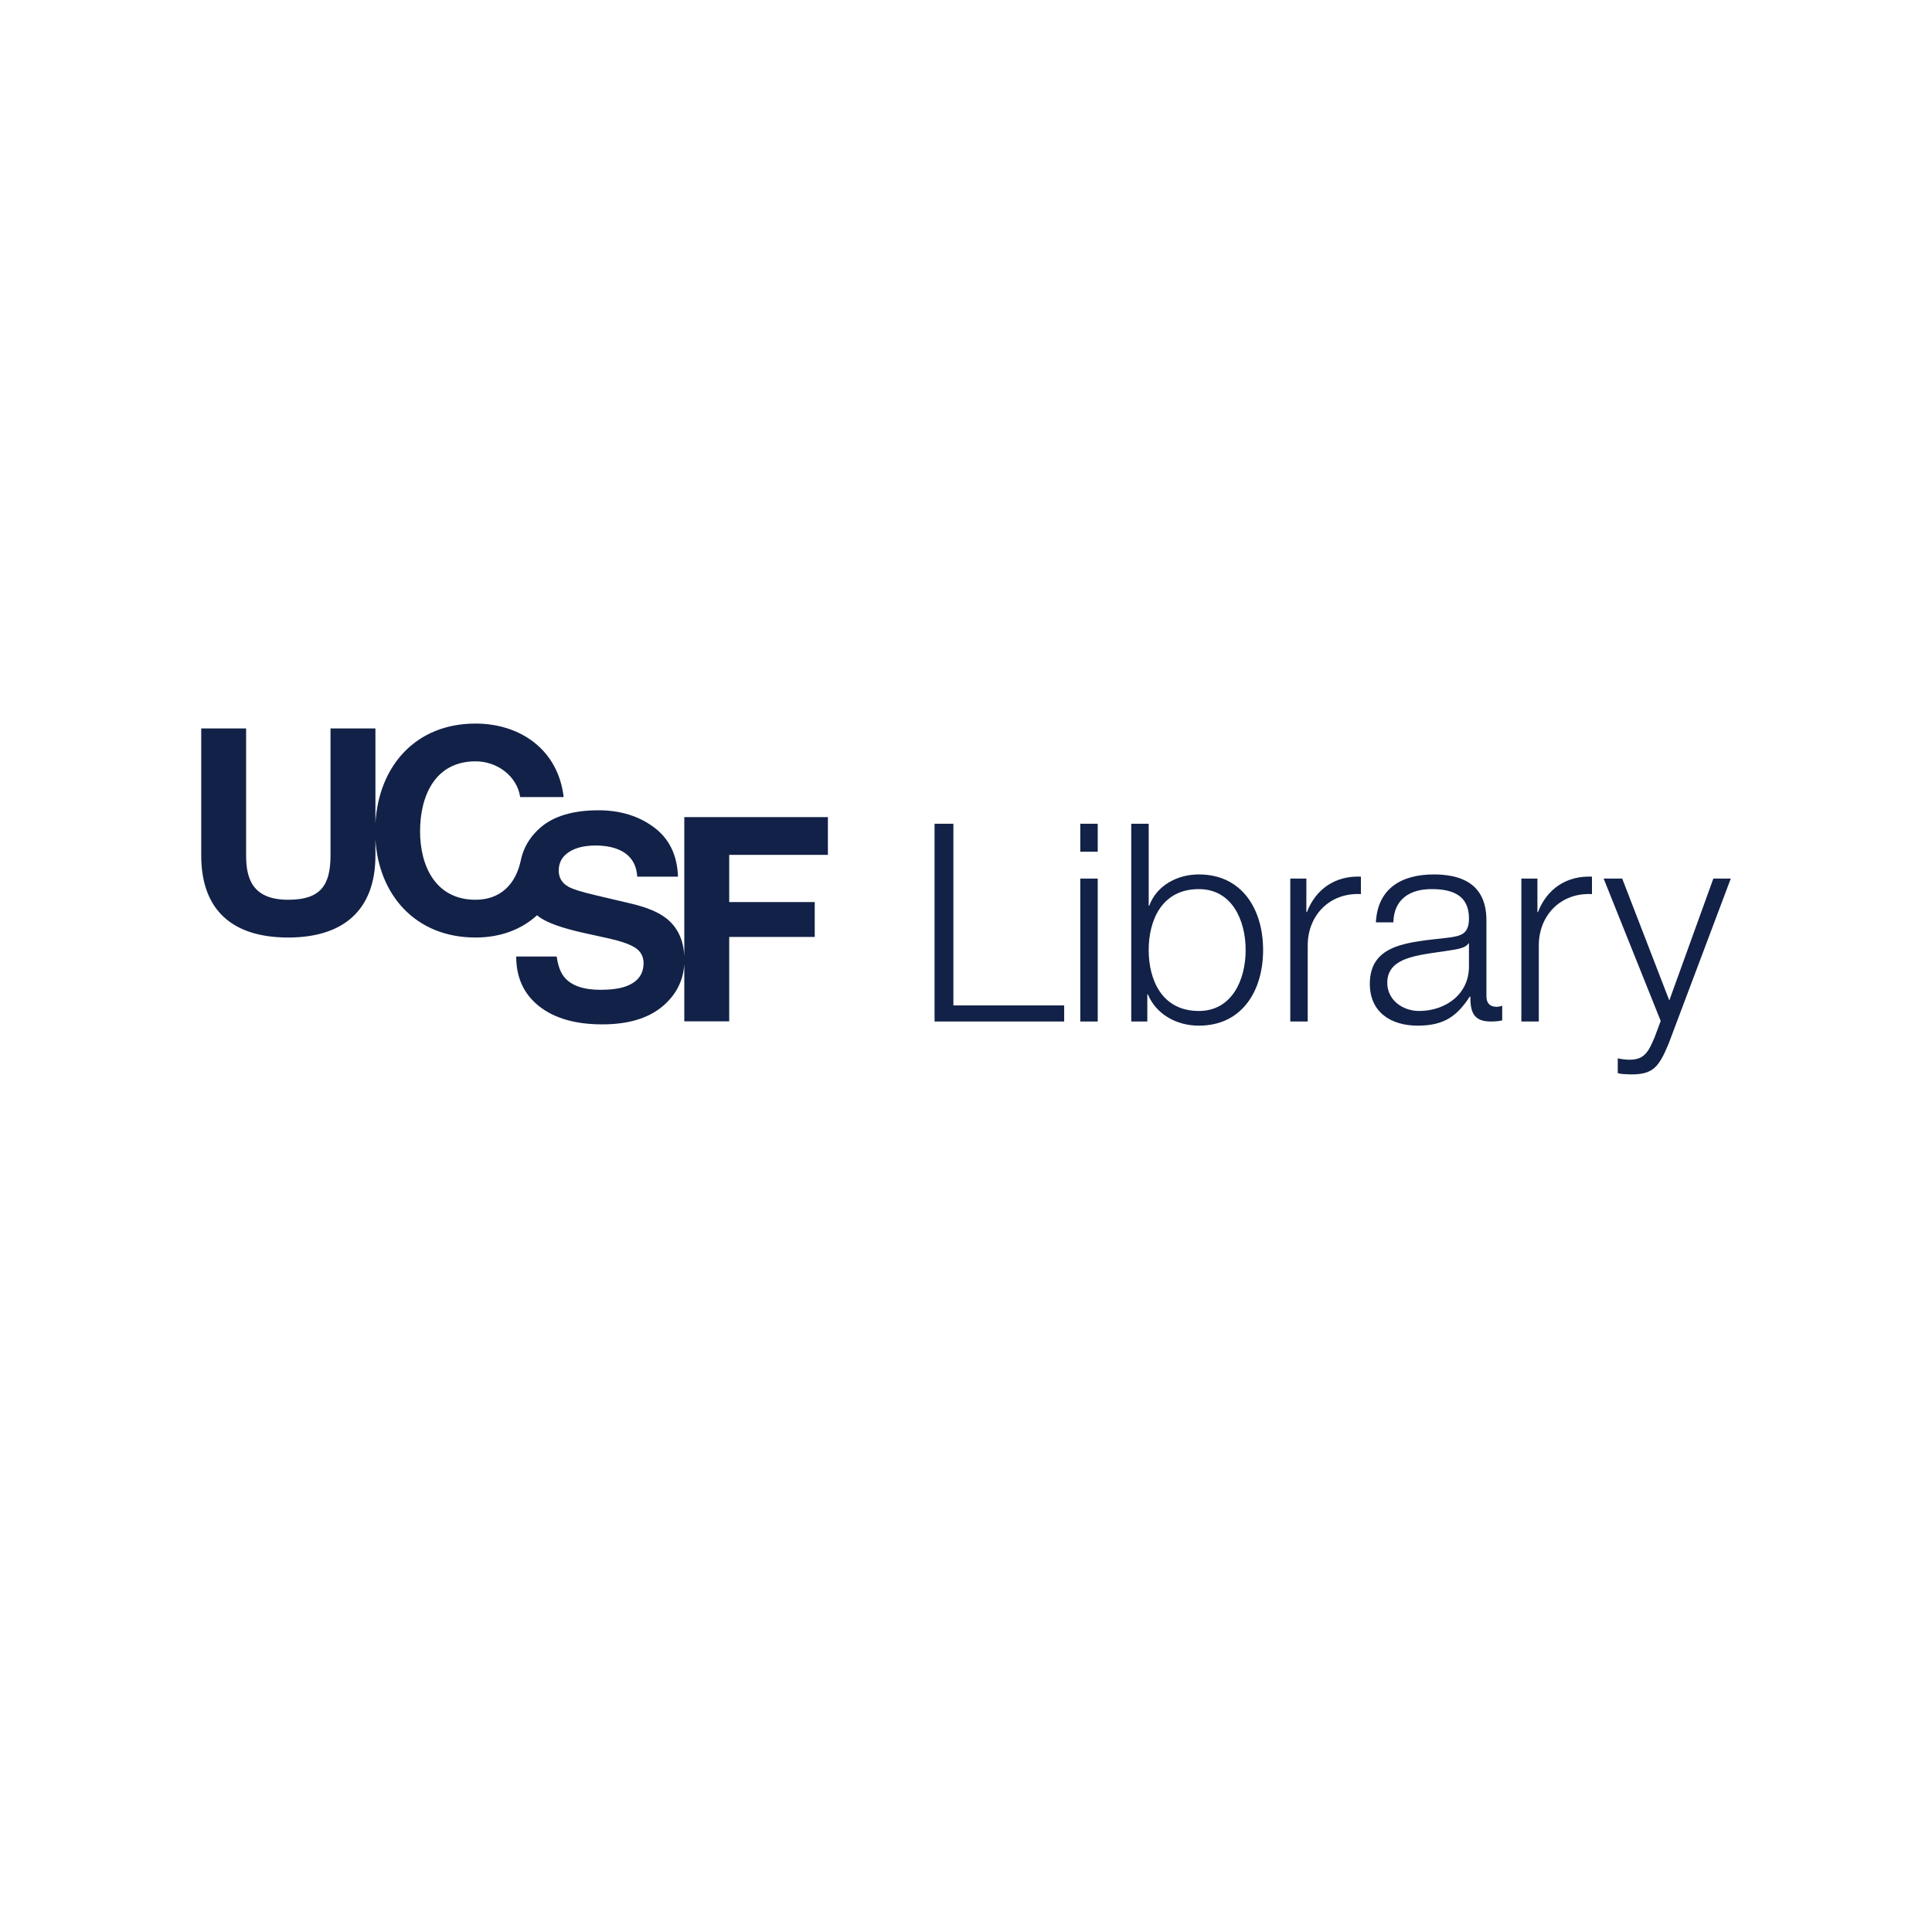
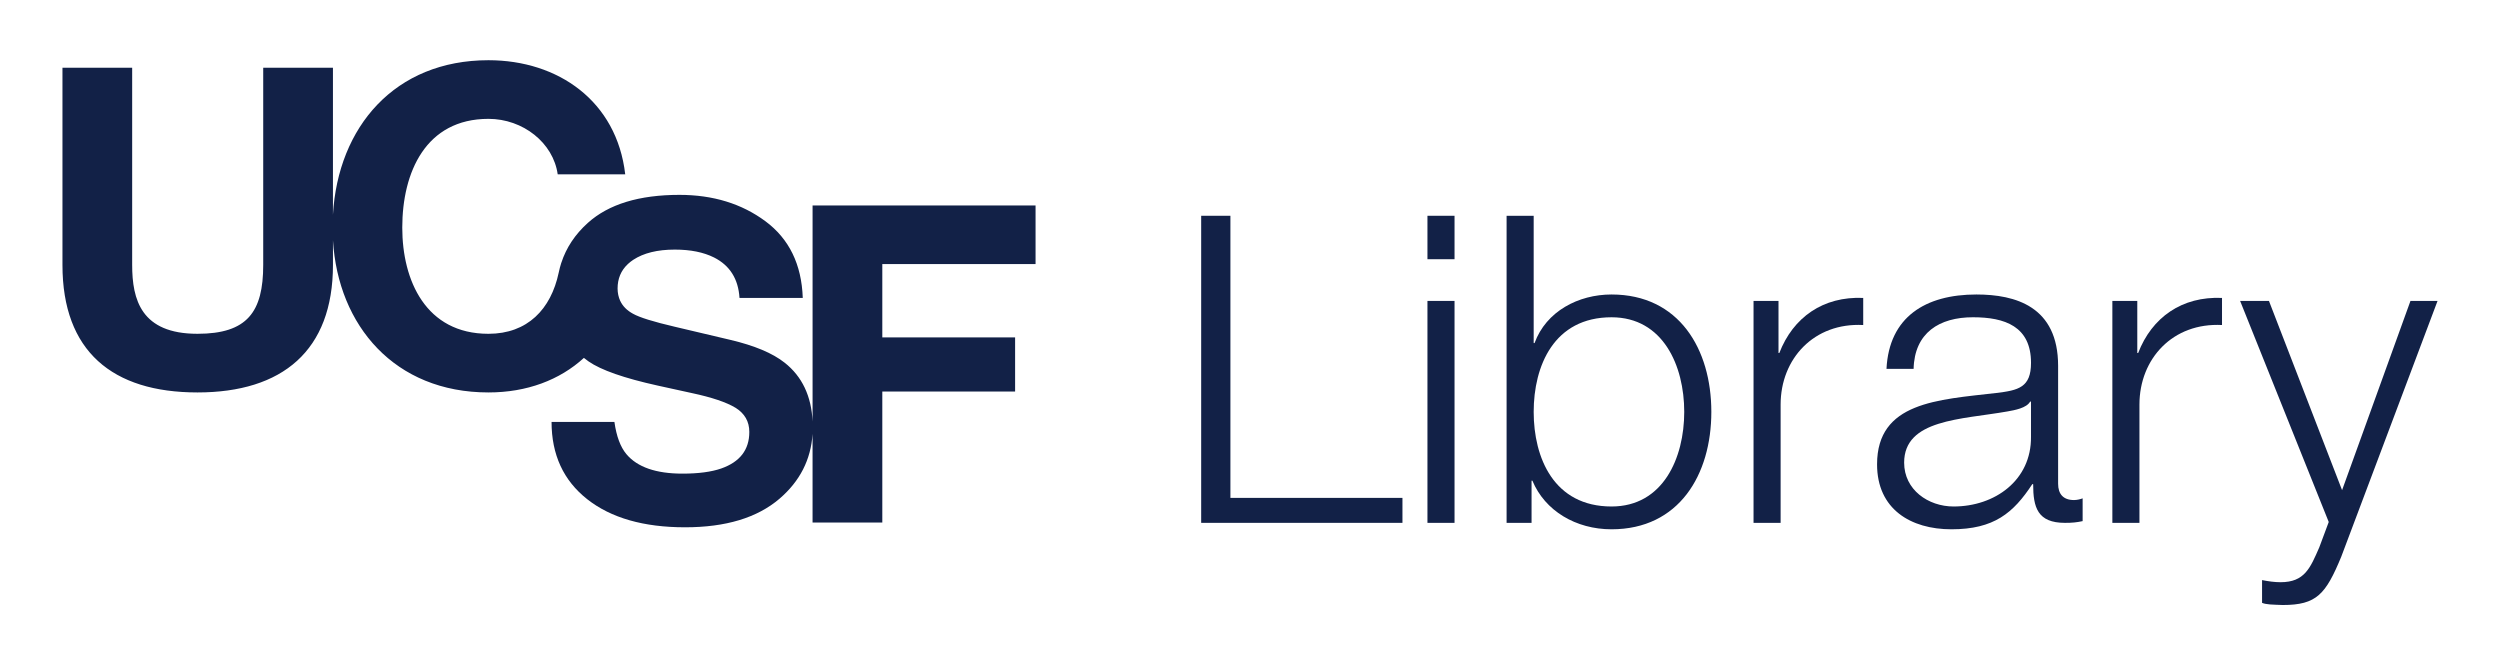
- <svg xmlns="http://www.w3.org/2000/svg" version="1.1" id="Layer_1" x="0px" y="0px" width="450px" height="450px" viewBox="0 0 450 450" enable-background="new 0 0 450 450" xml:space="preserve">
+ <svg xmlns="http://www.w3.org/2000/svg" version="1.1" id="Layer_1" x="0px" y="0px" width="375px" height="98px" viewBox="37.5 159.5 375 98" enable-background="new 37.5 159.5 375 98" xml:space="preserve">
  <g>
    <g>
-       <path fill="#122147" d="M217.677,191.866h4.385v42.317h25.806v3.745h-30.191V191.866z" />
-       <path fill="#122147" d="M251.618,191.866h4.063v6.516h-4.063V191.866z M251.618,204.639h4.063v33.29h-4.063V204.639z" />
-       <path fill="#122147" d="M263.489,191.866h4.064v19.095h0.13c1.745-4.773,6.581-7.288,11.548-7.288    c10.128,0,14.97,8.193,14.97,17.61s-4.842,17.612-14.97,17.612c-5.354,0-9.996-2.773-11.871-7.292h-0.126v6.325h-3.745V191.866z     M279.231,207.091c-8.644,0-11.678,7.287-11.678,14.192c0,6.904,3.034,14.191,11.678,14.191c7.741,0,10.906-7.287,10.906-14.191    C290.138,214.378,286.973,207.091,279.231,207.091z" />
-       <path fill="#122147" d="M300.531,204.639h3.745v7.808h0.125c2.068-5.355,6.581-8.518,12.582-8.26v4.066    c-7.354-0.389-12.389,5.028-12.389,11.934v17.742h-4.063V204.639z" />
-       <path fill="#122147" d="M320.473,214.833c0.387-7.808,5.871-11.16,13.486-11.16c5.87,0,12.258,1.804,12.258,10.705v17.681    c0,1.546,0.773,2.449,2.387,2.449c0.449,0,0.967-0.131,1.29-0.256v3.416c-0.903,0.193-1.551,0.261-2.647,0.261    c-4.126,0-4.774-2.324-4.774-5.808h-0.13c-2.836,4.324-5.74,6.774-12.128,6.774c-6.127,0-11.156-3.035-11.156-9.741    c0-9.354,9.093-9.679,17.867-10.707c3.354-0.392,5.224-0.841,5.224-4.518c0-5.483-3.933-6.839-8.707-6.839    c-5.035,0-8.774,2.321-8.905,7.742H320.473z M342.148,219.737h-0.126c-0.517,0.966-2.324,1.29-3.421,1.483    c-6.904,1.222-15.48,1.159-15.48,7.678c0,4.063,3.608,6.576,7.417,6.576c6.194,0,11.678-3.934,11.61-10.452V219.737z" />
-       <path fill="#122147" d="M354.354,204.639h3.739v7.808h0.131c2.063-5.355,6.581-8.518,12.577-8.26v4.066    c-7.354-0.389-12.384,5.028-12.384,11.934v17.742h-4.063V204.639z" />
-       <path fill="#122147" d="M373.518,204.639h4.325l10.968,28.386l10.258-28.386h4.063l-14.452,38.388    c-2.324,5.609-3.677,7.224-8.774,7.224c-1.613-0.062-2.449-0.062-3.097-0.324v-3.415c0.971,0.192,1.875,0.318,2.778,0.318    c3.609,0,4.45-2.126,5.803-5.224l1.421-3.807L373.518,204.639z" />
+       <path fill="#122147" d="M217.677,191.866h4.385v42.317h25.806v3.744h-30.191V191.866z" />
+       <path fill="#122147" d="M251.618,191.866h4.062v6.516h-4.062V191.866z M251.618,204.639h4.062v33.29h-4.062V204.639z" />
+       <path fill="#122147" d="M263.489,191.866h4.063v19.095h0.131c1.744-4.773,6.58-7.288,11.547-7.288    c10.129,0,14.971,8.193,14.971,17.61s-4.842,17.611-14.971,17.611c-5.354,0-9.995-2.772-11.87-7.291h-0.126v6.324h-3.745V191.866z     M279.23,207.091c-8.644,0-11.678,7.287-11.678,14.192c0,6.904,3.034,14.191,11.678,14.191c7.741,0,10.906-7.287,10.906-14.191    C290.138,214.378,286.973,207.091,279.23,207.091z" />
+       <path fill="#122147" d="M300.531,204.639h3.744v7.809h0.125c2.068-5.355,6.582-8.519,12.582-8.26v4.066    c-7.354-0.389-12.389,5.028-12.389,11.934v17.742h-4.062V204.639z" />
+       <path fill="#122147" d="M320.473,214.833c0.387-7.808,5.871-11.16,13.486-11.16c5.87,0,12.258,1.804,12.258,10.705v17.681    c0,1.547,0.773,2.449,2.387,2.449c0.449,0,0.968-0.131,1.291-0.256v3.416c-0.903,0.193-1.552,0.261-2.647,0.261    c-4.126,0-4.774-2.323-4.774-5.808h-0.13c-2.836,4.324-5.739,6.773-12.128,6.773c-6.127,0-11.156-3.034-11.156-9.74    c0-9.354,9.094-9.679,17.867-10.707c3.354-0.393,5.225-0.841,5.225-4.519c0-5.482-3.934-6.839-8.707-6.839    c-5.035,0-8.774,2.321-8.905,7.742L320.473,214.833L320.473,214.833z M342.148,219.737h-0.127c-0.517,0.966-2.323,1.29-3.42,1.482    c-6.904,1.222-15.48,1.159-15.48,7.679c0,4.062,3.607,6.576,7.417,6.576c6.194,0,11.678-3.935,11.61-10.453V219.737z" />
+       <path fill="#122147" d="M354.354,204.639h3.739v7.809h0.132c2.062-5.355,6.58-8.519,12.576-8.26v4.066    c-7.354-0.389-12.384,5.028-12.384,11.934v17.742h-4.063V204.639z" />
+       <path fill="#122147" d="M373.518,204.639h4.325l10.968,28.387l10.259-28.387h4.062l-14.452,38.389    c-2.324,5.608-3.677,7.224-8.773,7.224c-1.613-0.062-2.449-0.062-3.098-0.324v-3.415c0.972,0.192,1.875,0.318,2.778,0.318    c3.609,0,4.45-2.126,5.804-5.225l1.42-3.807L373.518,204.639z" />
    </g>
-     <path fill="#122147" d="M192.834,199.113v-8.793h-33.448v32.399c-0.177-3.798-1.564-6.743-4.188-8.812   c-1.812-1.437-4.539-2.576-8.177-3.433l-8.294-1.959c-3.202-0.747-5.296-1.396-6.278-1.953c-0.909-0.493-1.543-1.136-1.912-1.925   l-0.005,0.003c-0.002-0.008-0.002-0.014-0.005-0.019c-0.248-0.541-0.389-1.173-0.389-1.849c0-1.447,0.496-2.68,1.528-3.648   c0-0.003,0-0.003,0-0.003c0.023-0.021,0.044-0.042,0.068-0.06v-0.003c0-0.003,0-0.003,0.002,0c0.225-0.206,0.473-0.399,0.744-0.58   c1.557-1.026,3.638-1.538,6.247-1.538c2.345,0,4.306,0.395,5.886,1.186c2.366,1.199,3.635,3.218,3.812,6.062h9.49   c-0.172-5.021-2.04-8.855-5.599-11.498c-3.559-2.638-7.863-3.959-12.903-3.959c-6.038,0-10.616,1.399-13.734,4.201   c-1.914,1.722-3.238,3.717-3.977,5.979h-0.005c-0.157,0.488-0.29,0.994-0.395,1.507c-1.157,5.452-4.667,9.153-10.537,9.153   c-9.394,0-12.924-7.994-12.924-15.923c0-8.328,3.53-16.319,12.924-16.319c5.197,0,9.725,3.596,10.391,8.323h10.127   c-1.264-10.989-10.06-17.119-20.519-17.119c-14.042,0-22.561,9.997-23.321,23.174v-22.041H76.982v29.578   c0,7.064-2.4,10.326-9.861,10.326c-8.461,0-9.796-5.129-9.796-10.326v-29.578H46.869v29.578c0,12.923,7.461,19.123,20.252,19.123   c12.729,0,20.323-6.263,20.323-19.123v-3.708c0.76,12.83,9.278,22.831,23.321,22.831c5.771,0,10.691-1.865,14.321-5.182   c0.225,0.183,0.455,0.36,0.697,0.527c1.883,1.306,5.338,2.513,10.368,3.625l5.116,1.123c2.995,0.637,5.184,1.373,6.565,2.209   c1.376,0.856,2.066,2.063,2.066,3.625c0,2.674-1.405,4.497-4.223,5.484c-1.483,0.512-3.416,0.768-5.798,0.768   c-3.969,0-6.777-0.972-8.412-2.92c-0.896-1.065-1.499-2.679-1.802-4.836h-9.428c0,4.914,1.781,8.779,5.346,11.59   c3.567,2.81,8.461,4.215,14.685,4.215c6.095,0,10.809-1.426,14.149-4.277c3.069-2.628,4.725-5.876,4.97-9.736v13.303h10.462   v-19.653h19.92v-8.126h-19.92v-10.994H192.834z" />
+     <path fill="#122147" d="M192.834,199.113v-8.793h-33.448v32.398c-0.177-3.798-1.563-6.743-4.188-8.812   c-1.812-1.438-4.539-2.576-8.177-3.433l-8.294-1.959c-3.202-0.747-5.296-1.396-6.278-1.953c-0.909-0.493-1.543-1.136-1.912-1.925   l-0.005,0.003c-0.002-0.008-0.002-0.014-0.005-0.019c-0.248-0.541-0.389-1.173-0.389-1.849c0-1.447,0.496-2.68,1.528-3.648   c0-0.003,0-0.003,0-0.003c0.023-0.021,0.044-0.042,0.068-0.06v-0.003c0-0.003,0-0.003,0.002,0c0.225-0.206,0.473-0.399,0.744-0.58   c1.557-1.026,3.638-1.538,6.247-1.538c2.345,0,4.306,0.395,5.886,1.186c2.366,1.199,3.635,3.218,3.812,6.062h9.49   c-0.172-5.021-2.04-8.855-5.599-11.498c-3.559-2.638-7.863-3.959-12.903-3.959c-6.038,0-10.616,1.399-13.734,4.201   c-1.914,1.722-3.238,3.717-3.977,5.979h-0.005c-0.157,0.488-0.29,0.994-0.396,1.507c-1.157,5.452-4.667,9.153-10.537,9.153   c-9.394,0-12.924-7.994-12.924-15.923c0-8.328,3.53-16.319,12.924-16.319c5.197,0,9.726,3.596,10.392,8.323h10.127   c-1.264-10.989-10.061-17.119-20.52-17.119c-14.042,0-22.561,9.997-23.321,23.174v-22.041H76.982v29.578   c0,7.064-2.4,10.326-9.861,10.326c-8.461,0-9.796-5.129-9.796-10.326v-29.578H46.869v29.578c0,12.923,7.461,19.123,20.252,19.123   c12.729,0,20.323-6.263,20.323-19.123v-3.708c0.76,12.83,9.277,22.831,23.32,22.831c5.771,0,10.691-1.865,14.321-5.182   c0.225,0.183,0.455,0.36,0.697,0.527c1.883,1.306,5.338,2.513,10.368,3.625l5.116,1.123c2.995,0.637,5.184,1.373,6.565,2.209   c1.376,0.856,2.066,2.063,2.066,3.625c0,2.674-1.405,4.497-4.223,5.484c-1.483,0.512-3.416,0.768-5.798,0.768   c-3.969,0-6.777-0.972-8.412-2.92c-0.896-1.065-1.499-2.679-1.802-4.836h-9.428c0,4.914,1.781,8.779,5.346,11.59   c3.567,2.81,8.461,4.215,14.685,4.215c6.096,0,10.81-1.426,14.149-4.276c3.069-2.629,4.725-5.877,4.97-9.736v13.303h10.462v-19.653   h19.92v-8.126h-19.92v-10.994L192.834,199.113L192.834,199.113z" />
  </g>
</svg>
